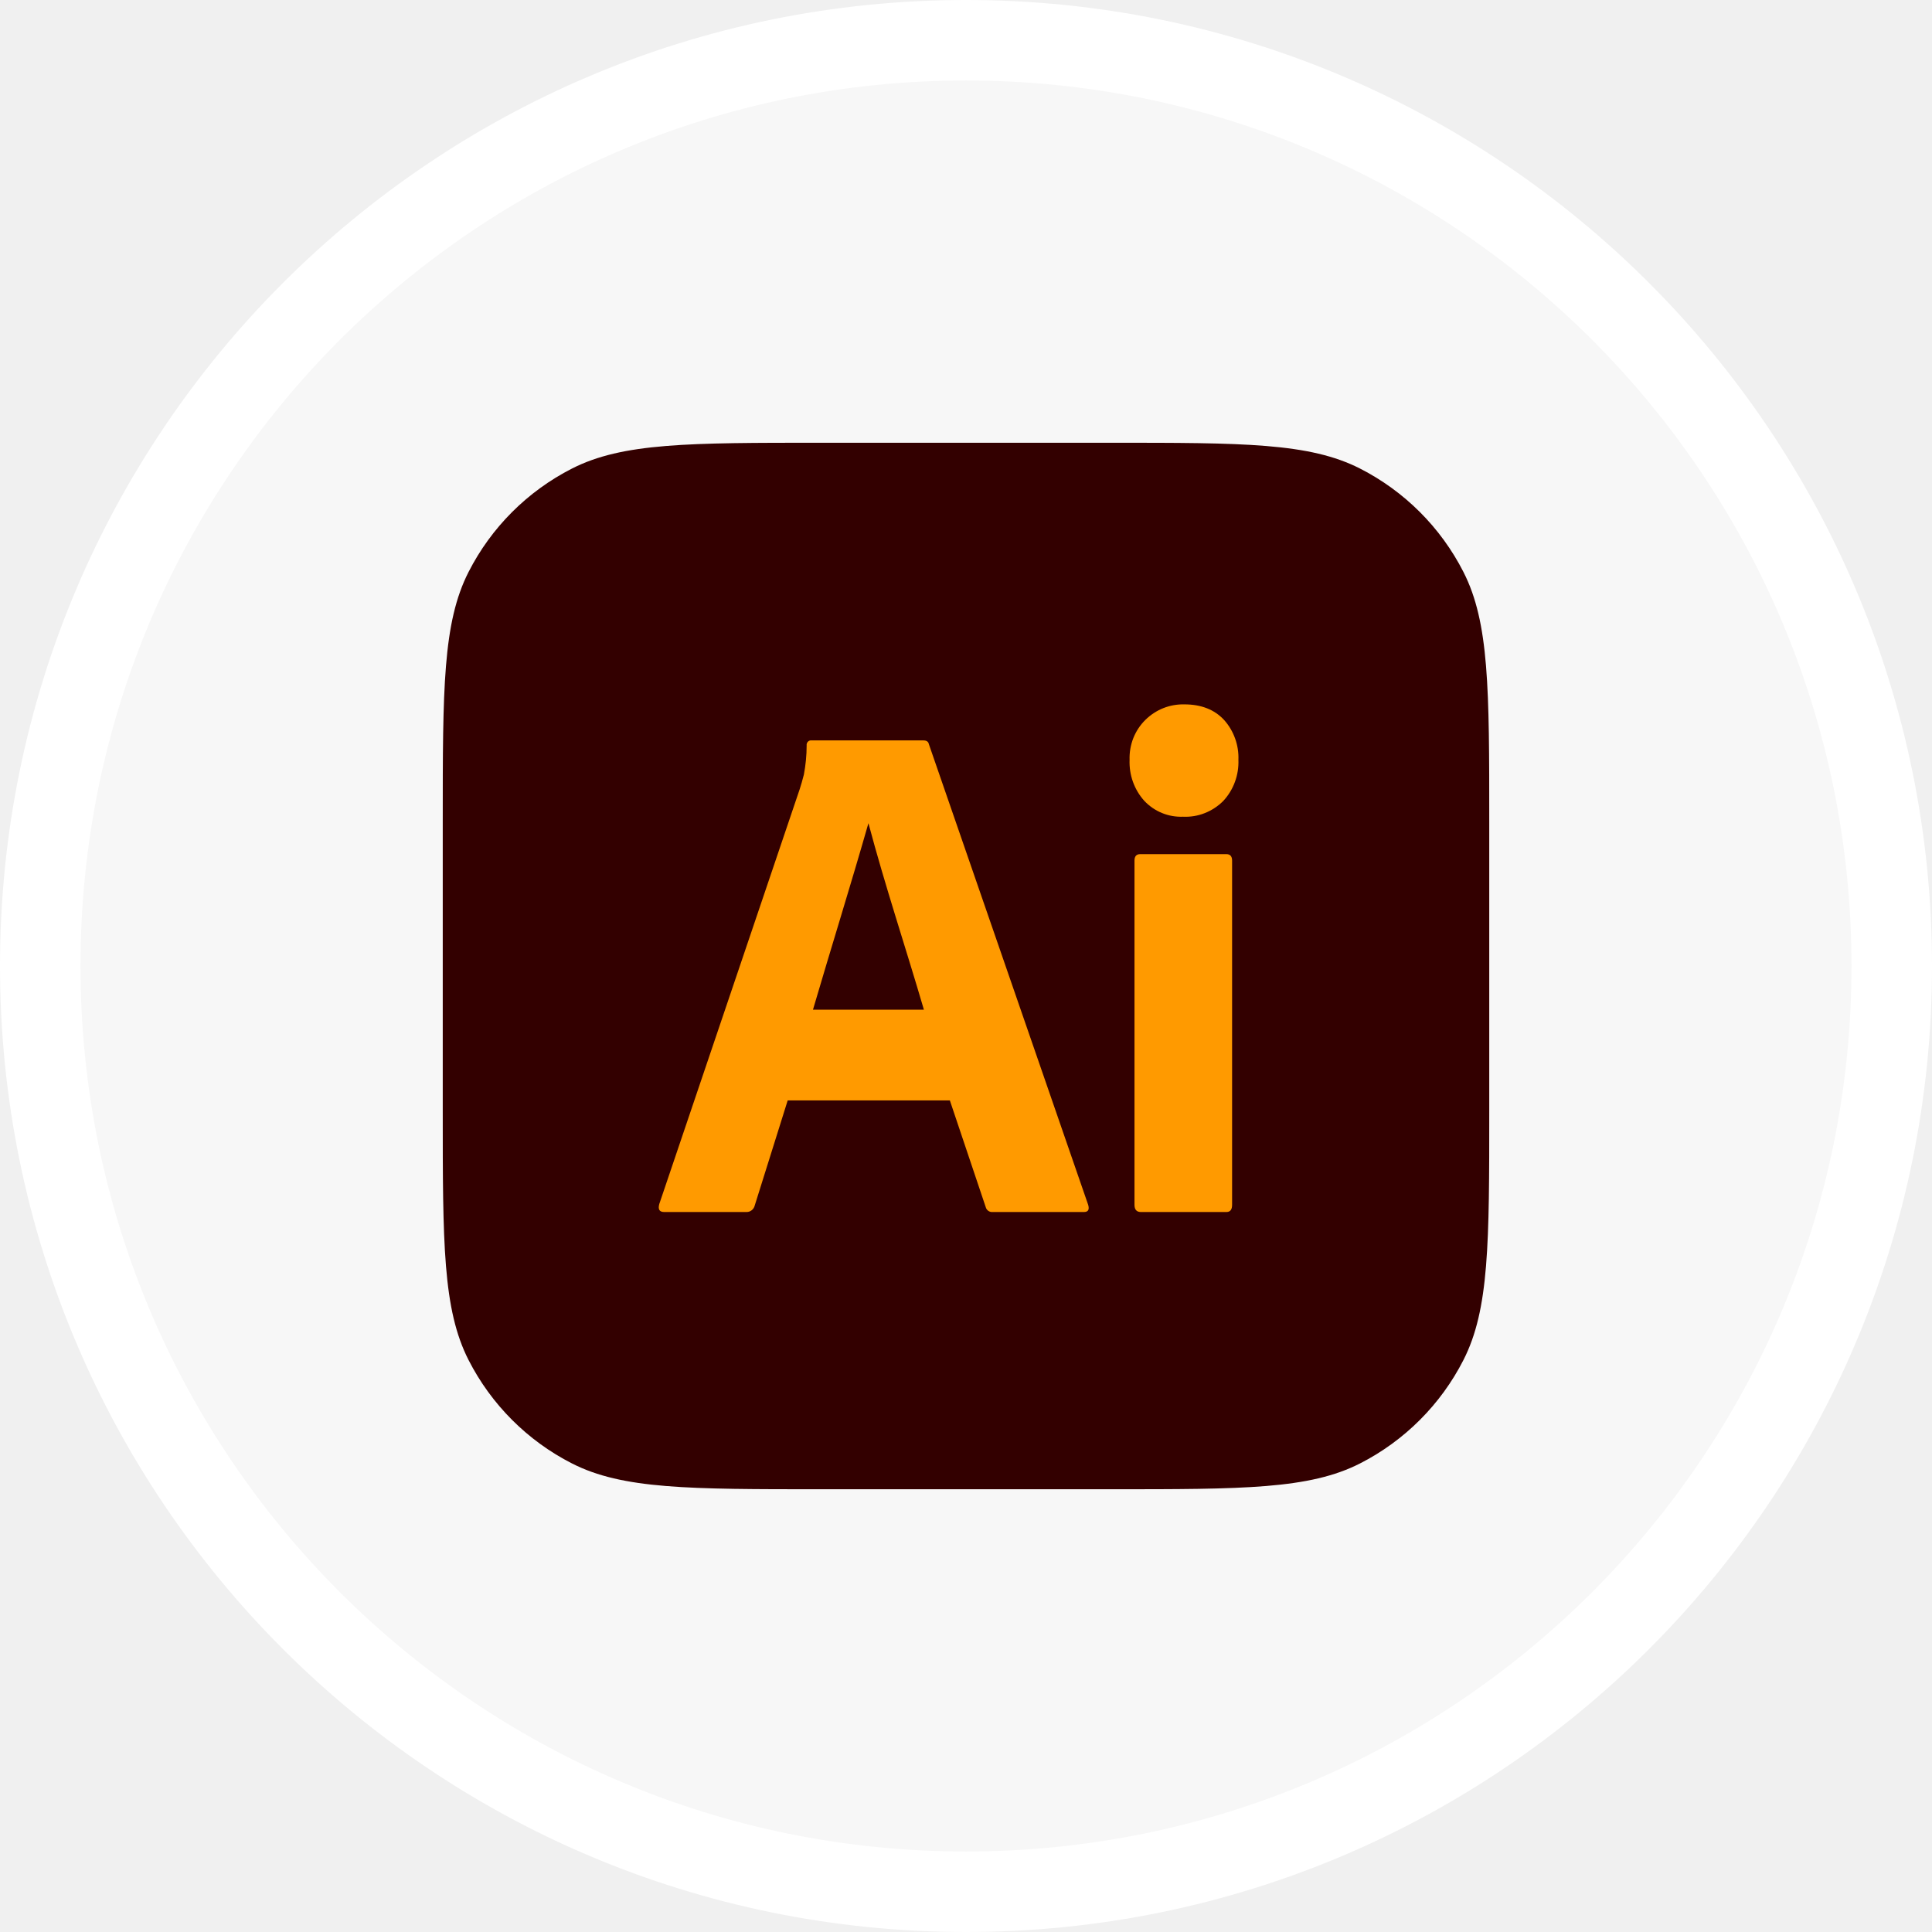
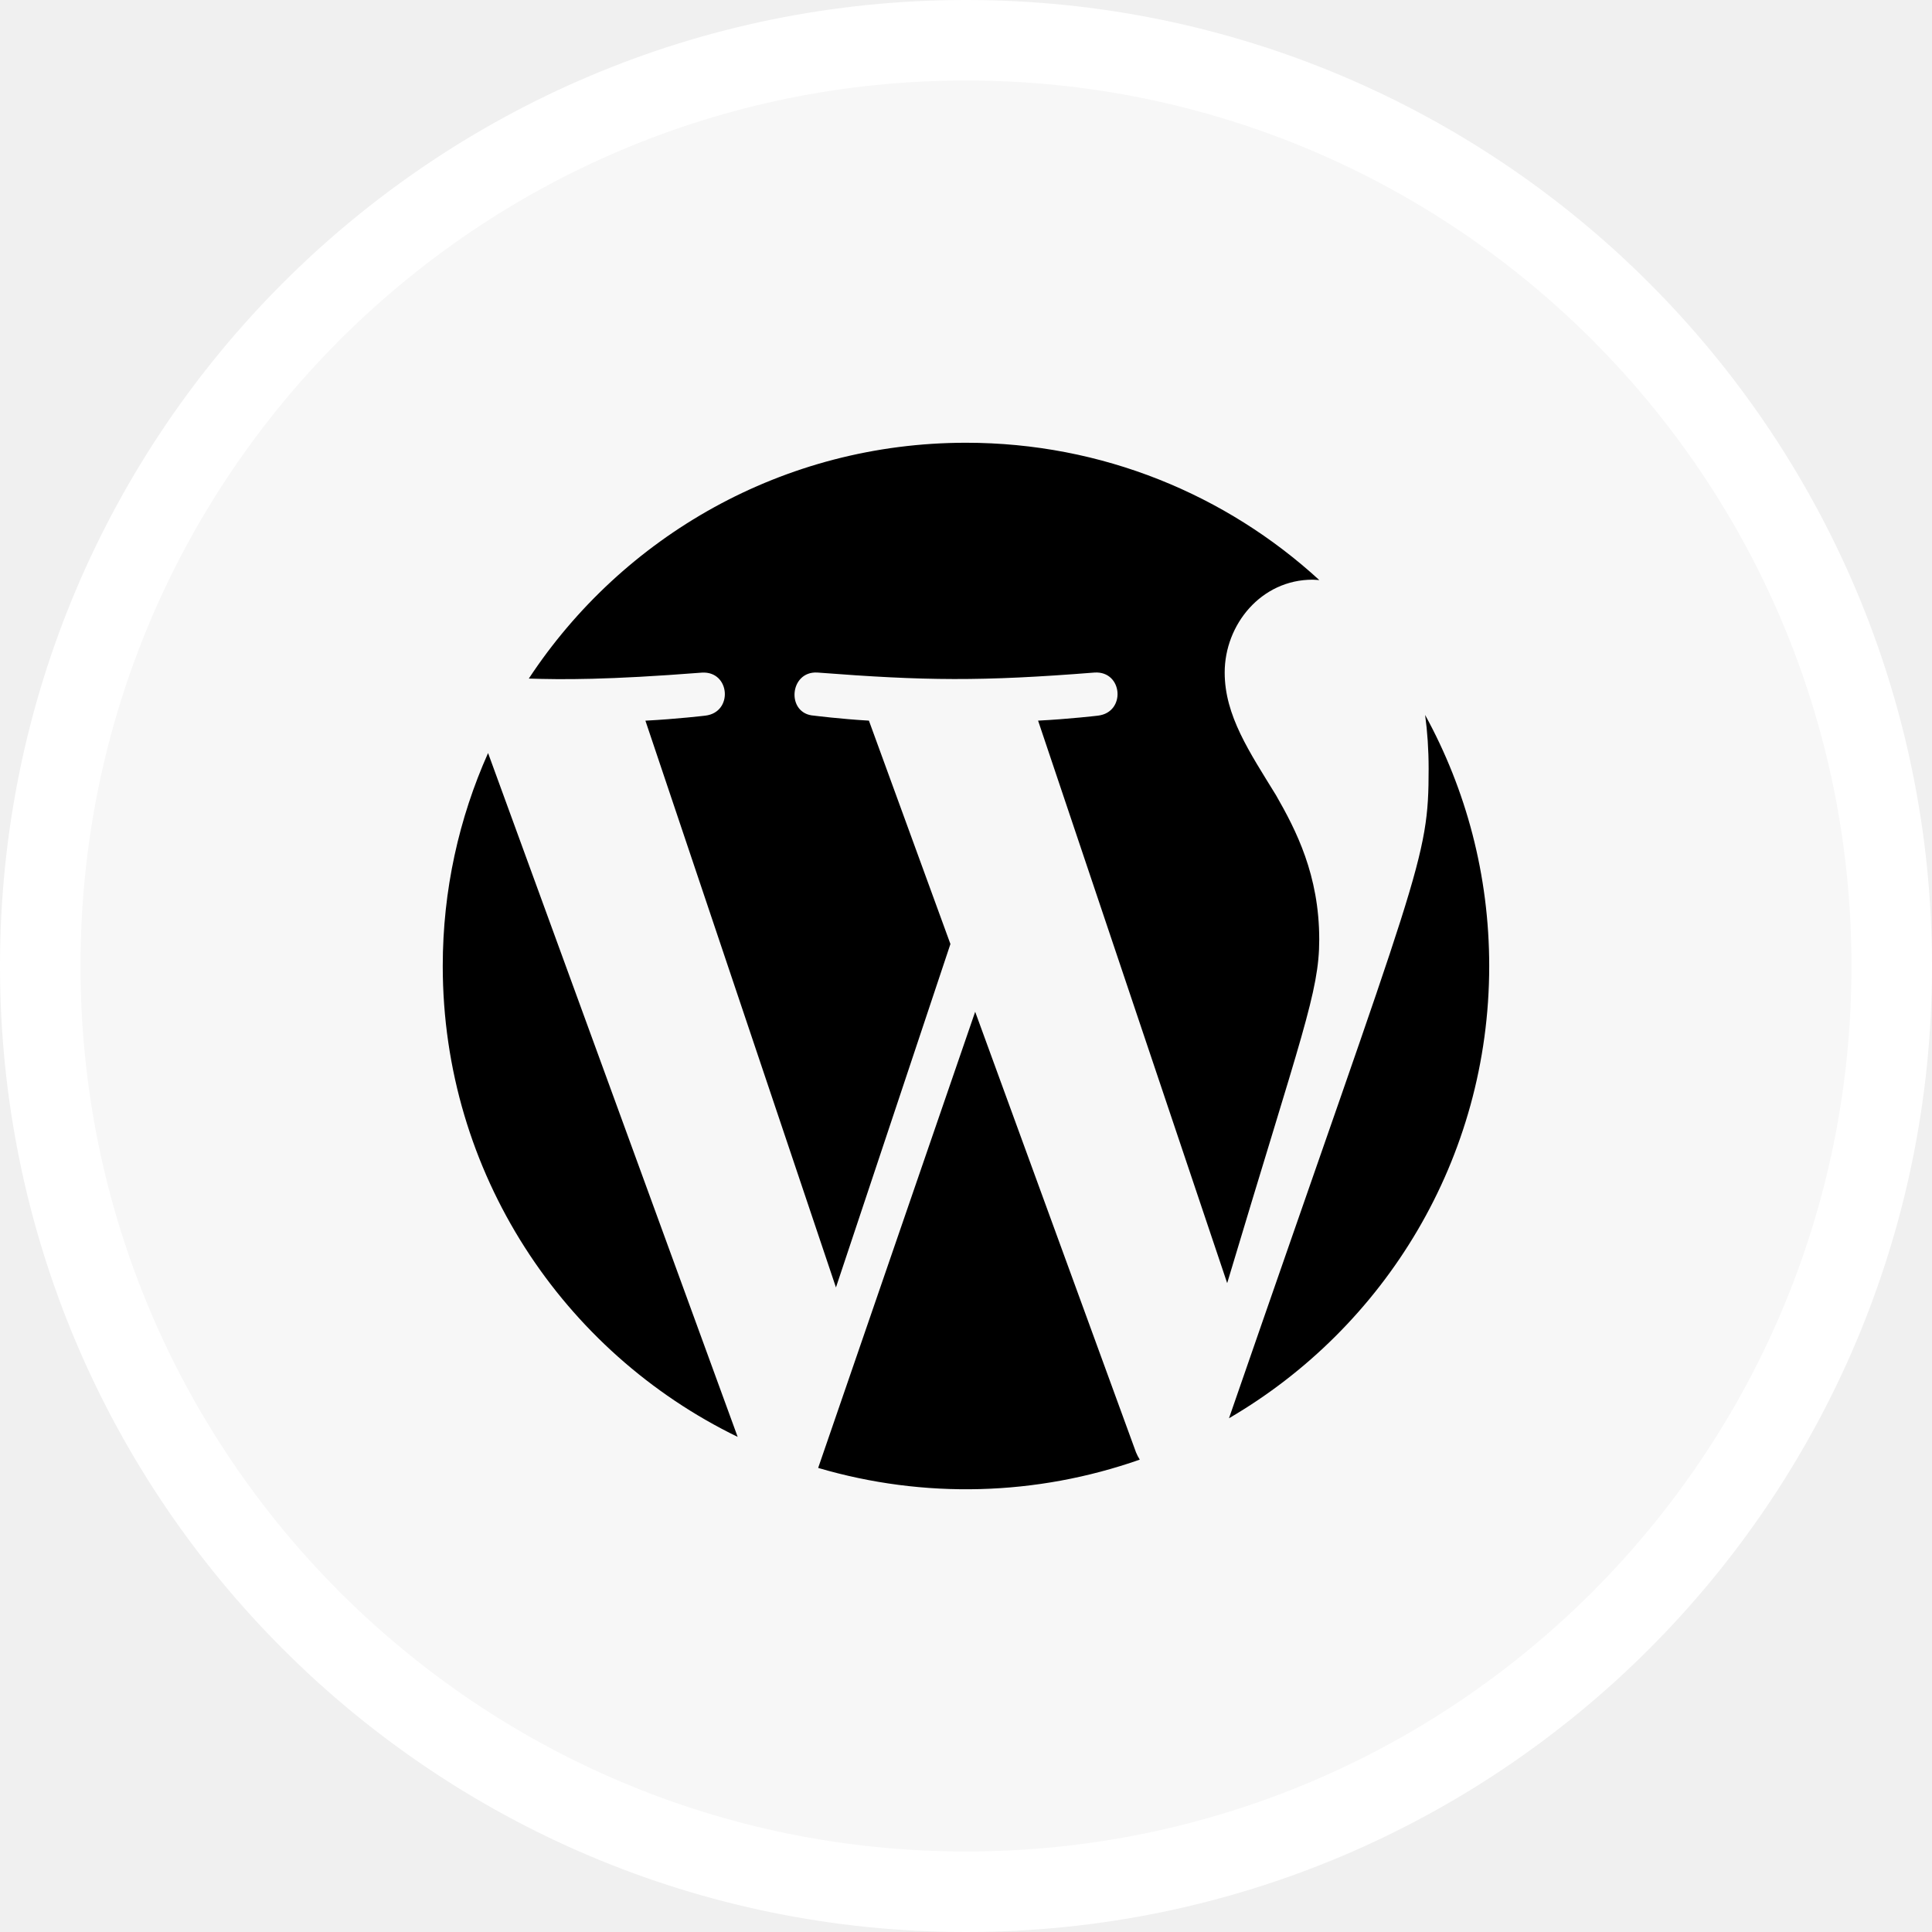
<svg xmlns="http://www.w3.org/2000/svg" width="48" height="48" viewBox="0 0 48 48" fill="none">
-   <g clip-path="url(#clip0_370_113)">
+   <g clip-path="url(#clip0_370_116)">
    <circle cx="24" cy="24" r="23" fill="#F7F7F7" stroke="white" stroke-width="2" />
-     <path d="M11 20.41C11 17.116 11 15.469 11.641 14.211C12.205 13.104 13.104 12.205 14.211 11.641C15.469 11 17.116 11 20.41 11H27.59C30.884 11 32.531 11 33.789 11.641C34.895 12.205 35.795 13.104 36.359 14.211C37 15.469 37 17.116 37 20.41V27.59C37 30.884 37 32.531 36.359 33.789C35.795 34.895 34.895 35.795 33.789 36.359C32.531 37 30.884 37 27.59 37H20.41C17.116 37 15.469 37 14.211 36.359C13.104 35.795 12.205 34.895 11.641 33.789C11 32.531 11 30.884 11 27.59V20.41Z" fill="#330000" />
-     <path d="M23.599 27.34H19.57L18.751 29.951C18.728 30.048 18.639 30.117 18.541 30.112H16.501C16.384 30.112 16.344 30.047 16.379 29.915L19.867 19.611C19.902 19.504 19.937 19.382 19.972 19.245C20.017 19.006 20.041 18.764 20.041 18.52C20.031 18.448 20.095 18.385 20.163 18.395H22.937C23.018 18.395 23.064 18.425 23.076 18.484L27.035 29.933C27.07 30.053 27.035 30.112 26.931 30.112H24.663C24.584 30.121 24.508 30.067 24.489 29.987L23.599 27.34ZM20.198 25.085H22.954C22.501 23.538 21.99 22.011 21.576 20.452C21.129 22.014 20.642 23.57 20.198 25.085Z" fill="#FF9A00" />
-     <path d="M29.39 20.291C29.212 20.298 29.035 20.267 28.869 20.199C28.704 20.132 28.555 20.029 28.431 19.898C28.307 19.761 28.211 19.6 28.148 19.425C28.085 19.25 28.057 19.064 28.064 18.878C28.058 18.693 28.09 18.51 28.157 18.338C28.225 18.168 28.327 18.013 28.457 17.885C28.585 17.759 28.737 17.659 28.903 17.593C29.069 17.527 29.247 17.496 29.425 17.5C29.843 17.5 30.172 17.629 30.41 17.885C30.53 18.018 30.624 18.175 30.685 18.345C30.747 18.515 30.775 18.697 30.768 18.878C30.775 19.065 30.746 19.252 30.681 19.427C30.617 19.602 30.519 19.762 30.393 19.898C30.261 20.031 30.104 20.134 29.931 20.202C29.759 20.27 29.575 20.3 29.39 20.291ZM28.186 29.933V21.382C28.186 21.275 28.233 21.221 28.326 21.221H30.471C30.564 21.221 30.611 21.275 30.611 21.382V29.933C30.611 30.053 30.564 30.112 30.471 30.112H28.343C28.239 30.112 28.186 30.052 28.186 29.933Z" fill="#FF9A00" />
+     <path fill-rule="evenodd" clip-rule="evenodd" d="M35.407 17.763C35.463 18.177 35.494 18.62 35.494 19.099C35.494 21.384 35.282 21.513 30.534 35.236C34.399 32.982 36.999 28.795 36.999 24C36.999 21.739 36.422 19.614 35.407 17.763ZM24.228 25.137L20.327 36.47C22.96 37.245 25.749 37.166 28.317 36.264C28.282 36.208 28.25 36.148 28.224 36.084L24.228 25.137ZM32.776 23.343C32.776 21.736 32.198 20.623 31.703 19.758C31.045 18.686 30.427 17.781 30.427 16.709C30.427 15.515 31.334 14.402 32.611 14.402C32.668 14.402 32.722 14.41 32.778 14.412C30.466 12.293 27.385 11 24 11C19.459 11 15.463 13.329 13.138 16.859C13.966 16.885 15.078 16.895 17.44 16.711C18.141 16.669 18.223 17.698 17.523 17.78C17.523 17.78 16.819 17.864 16.035 17.905L20.769 31.986L23.613 23.454L21.588 17.904C20.889 17.864 20.226 17.78 20.226 17.78C19.525 17.739 19.607 16.668 20.308 16.709C22.995 16.916 24.37 16.932 27.196 16.709C27.897 16.668 27.98 17.697 27.279 17.78C27.279 17.78 26.573 17.864 25.791 17.904L30.489 31.879C32.344 25.68 32.776 24.643 32.776 23.343ZM11 24C11 29.145 13.99 33.592 18.327 35.699L12.126 18.709C11.404 20.326 11 22.115 11 24Z" fill="black" />
  </g>
  <defs>
-     <clipPath id="clip0_370_113">
+     <clipPath id="clip0_370_116">
      <rect width="48" height="48" fill="white" />
    </clipPath>
  </defs>
</svg>
